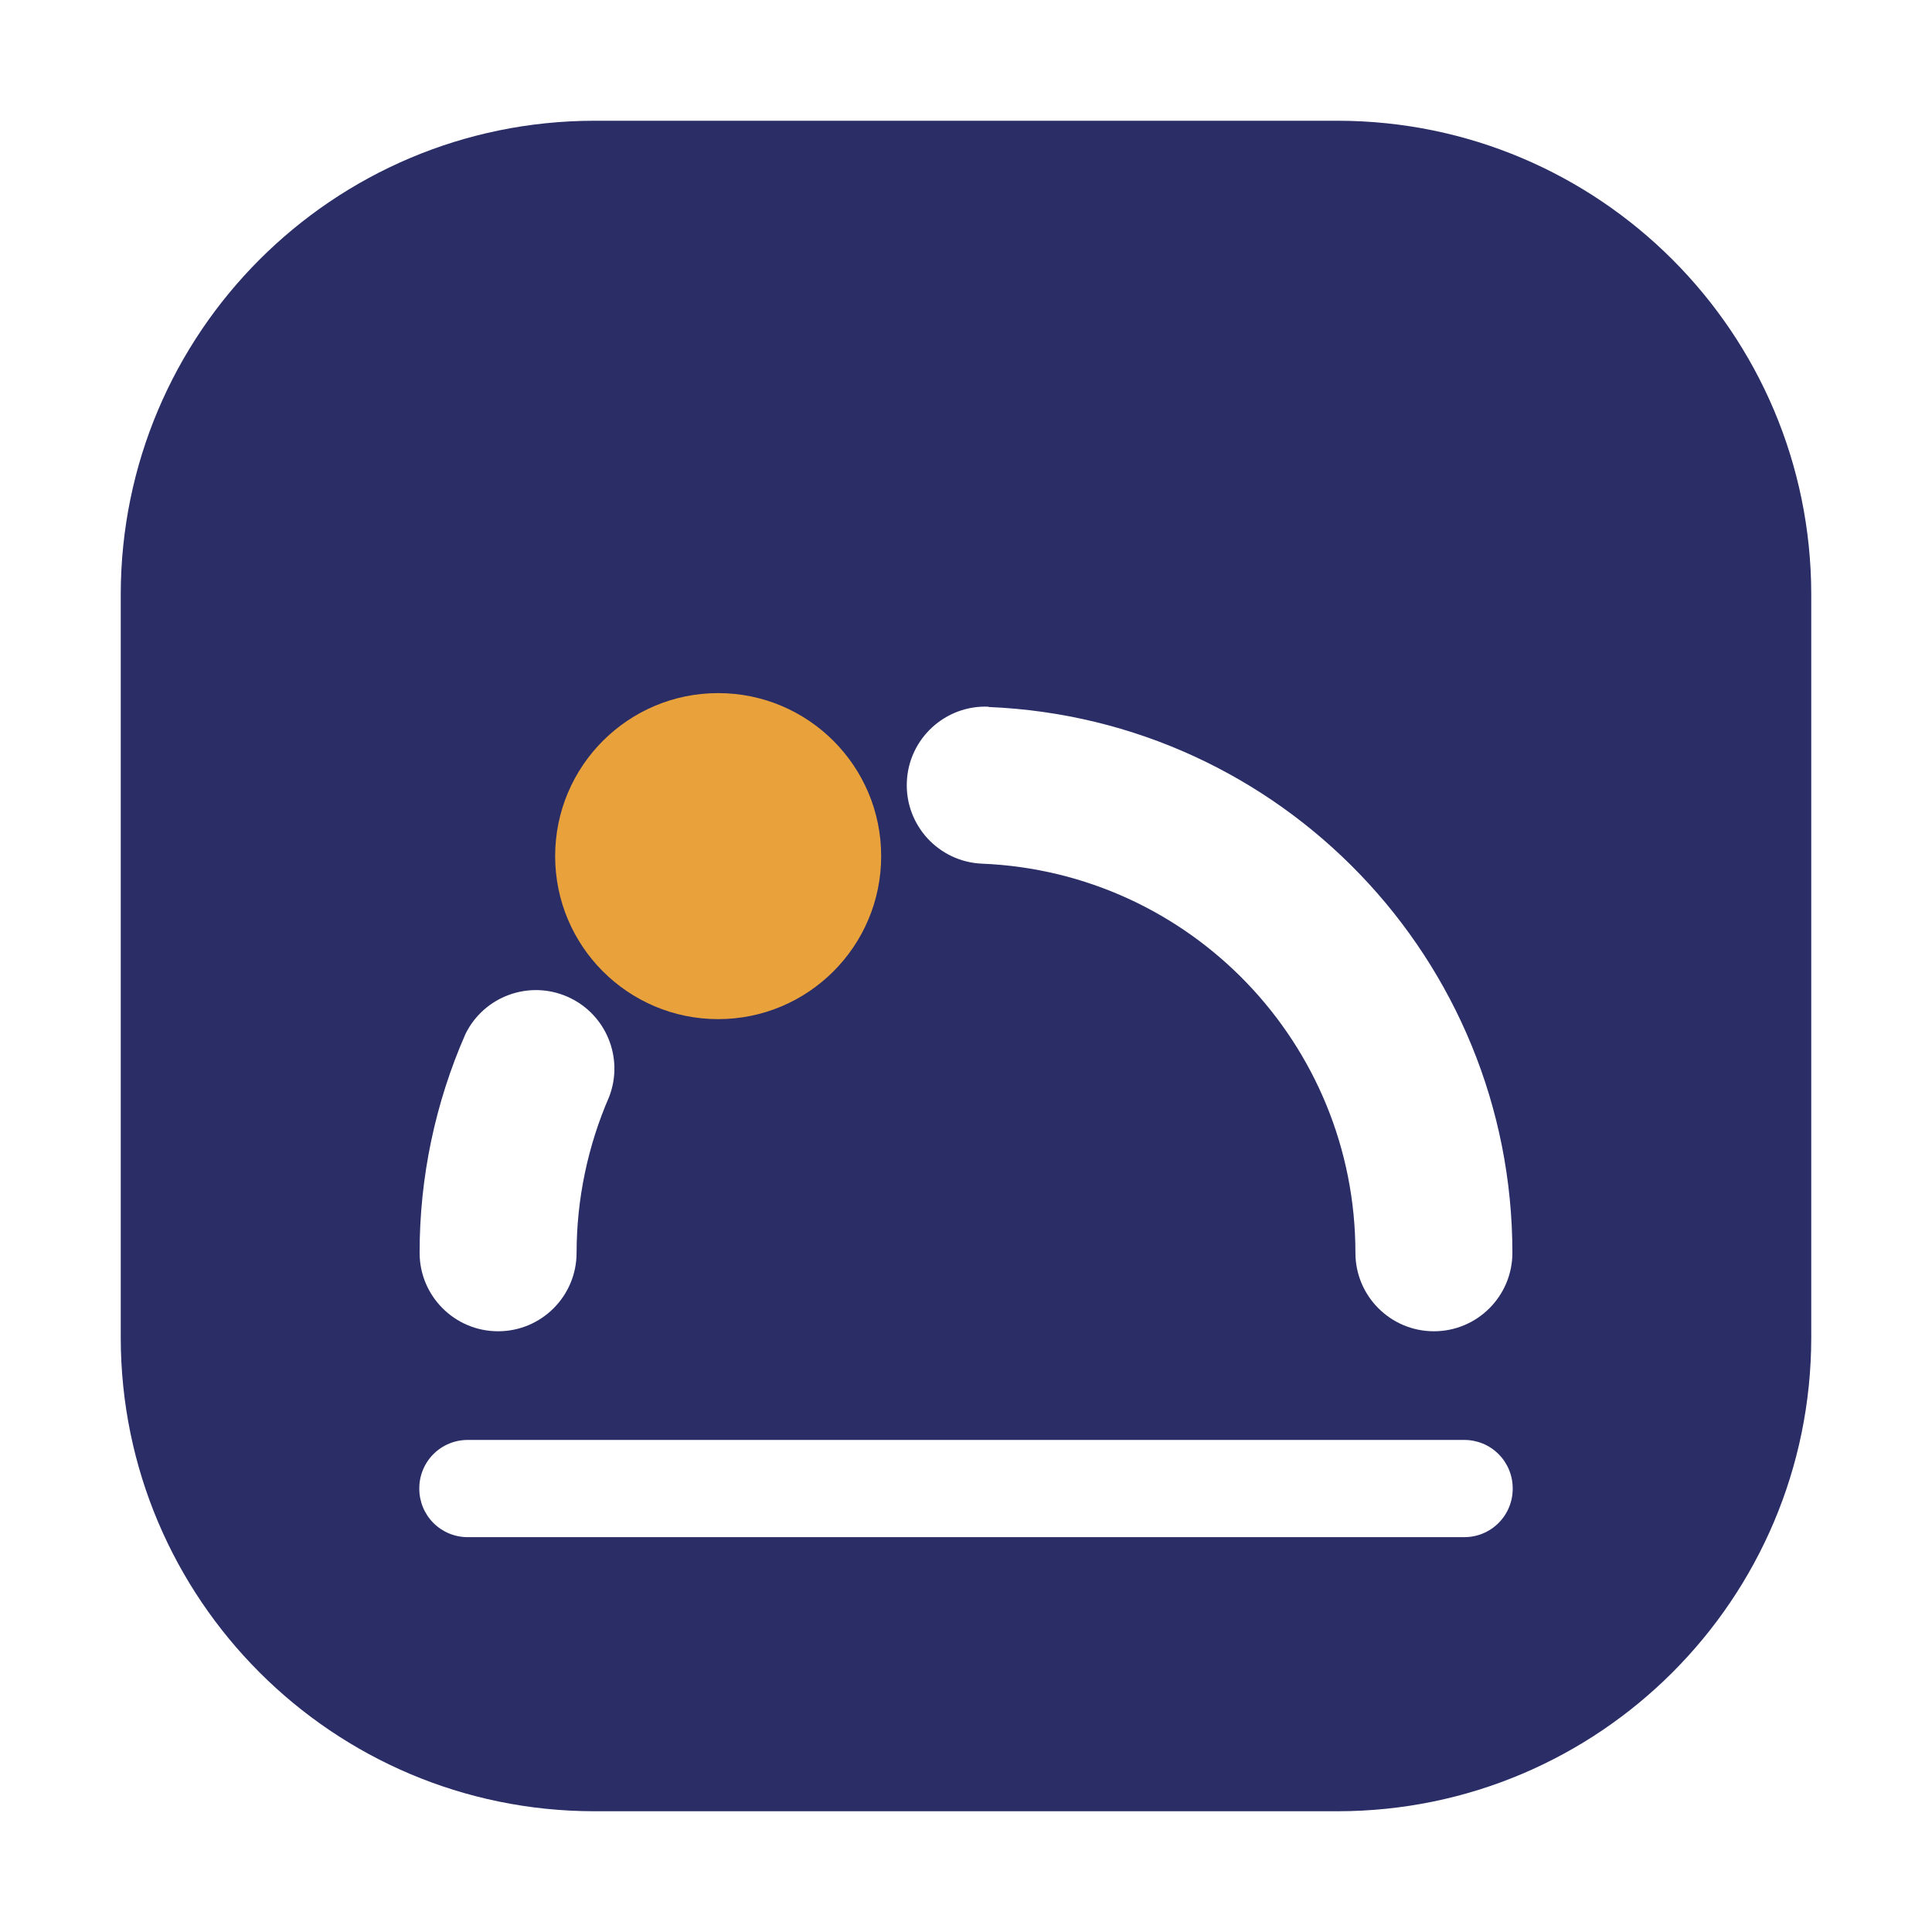
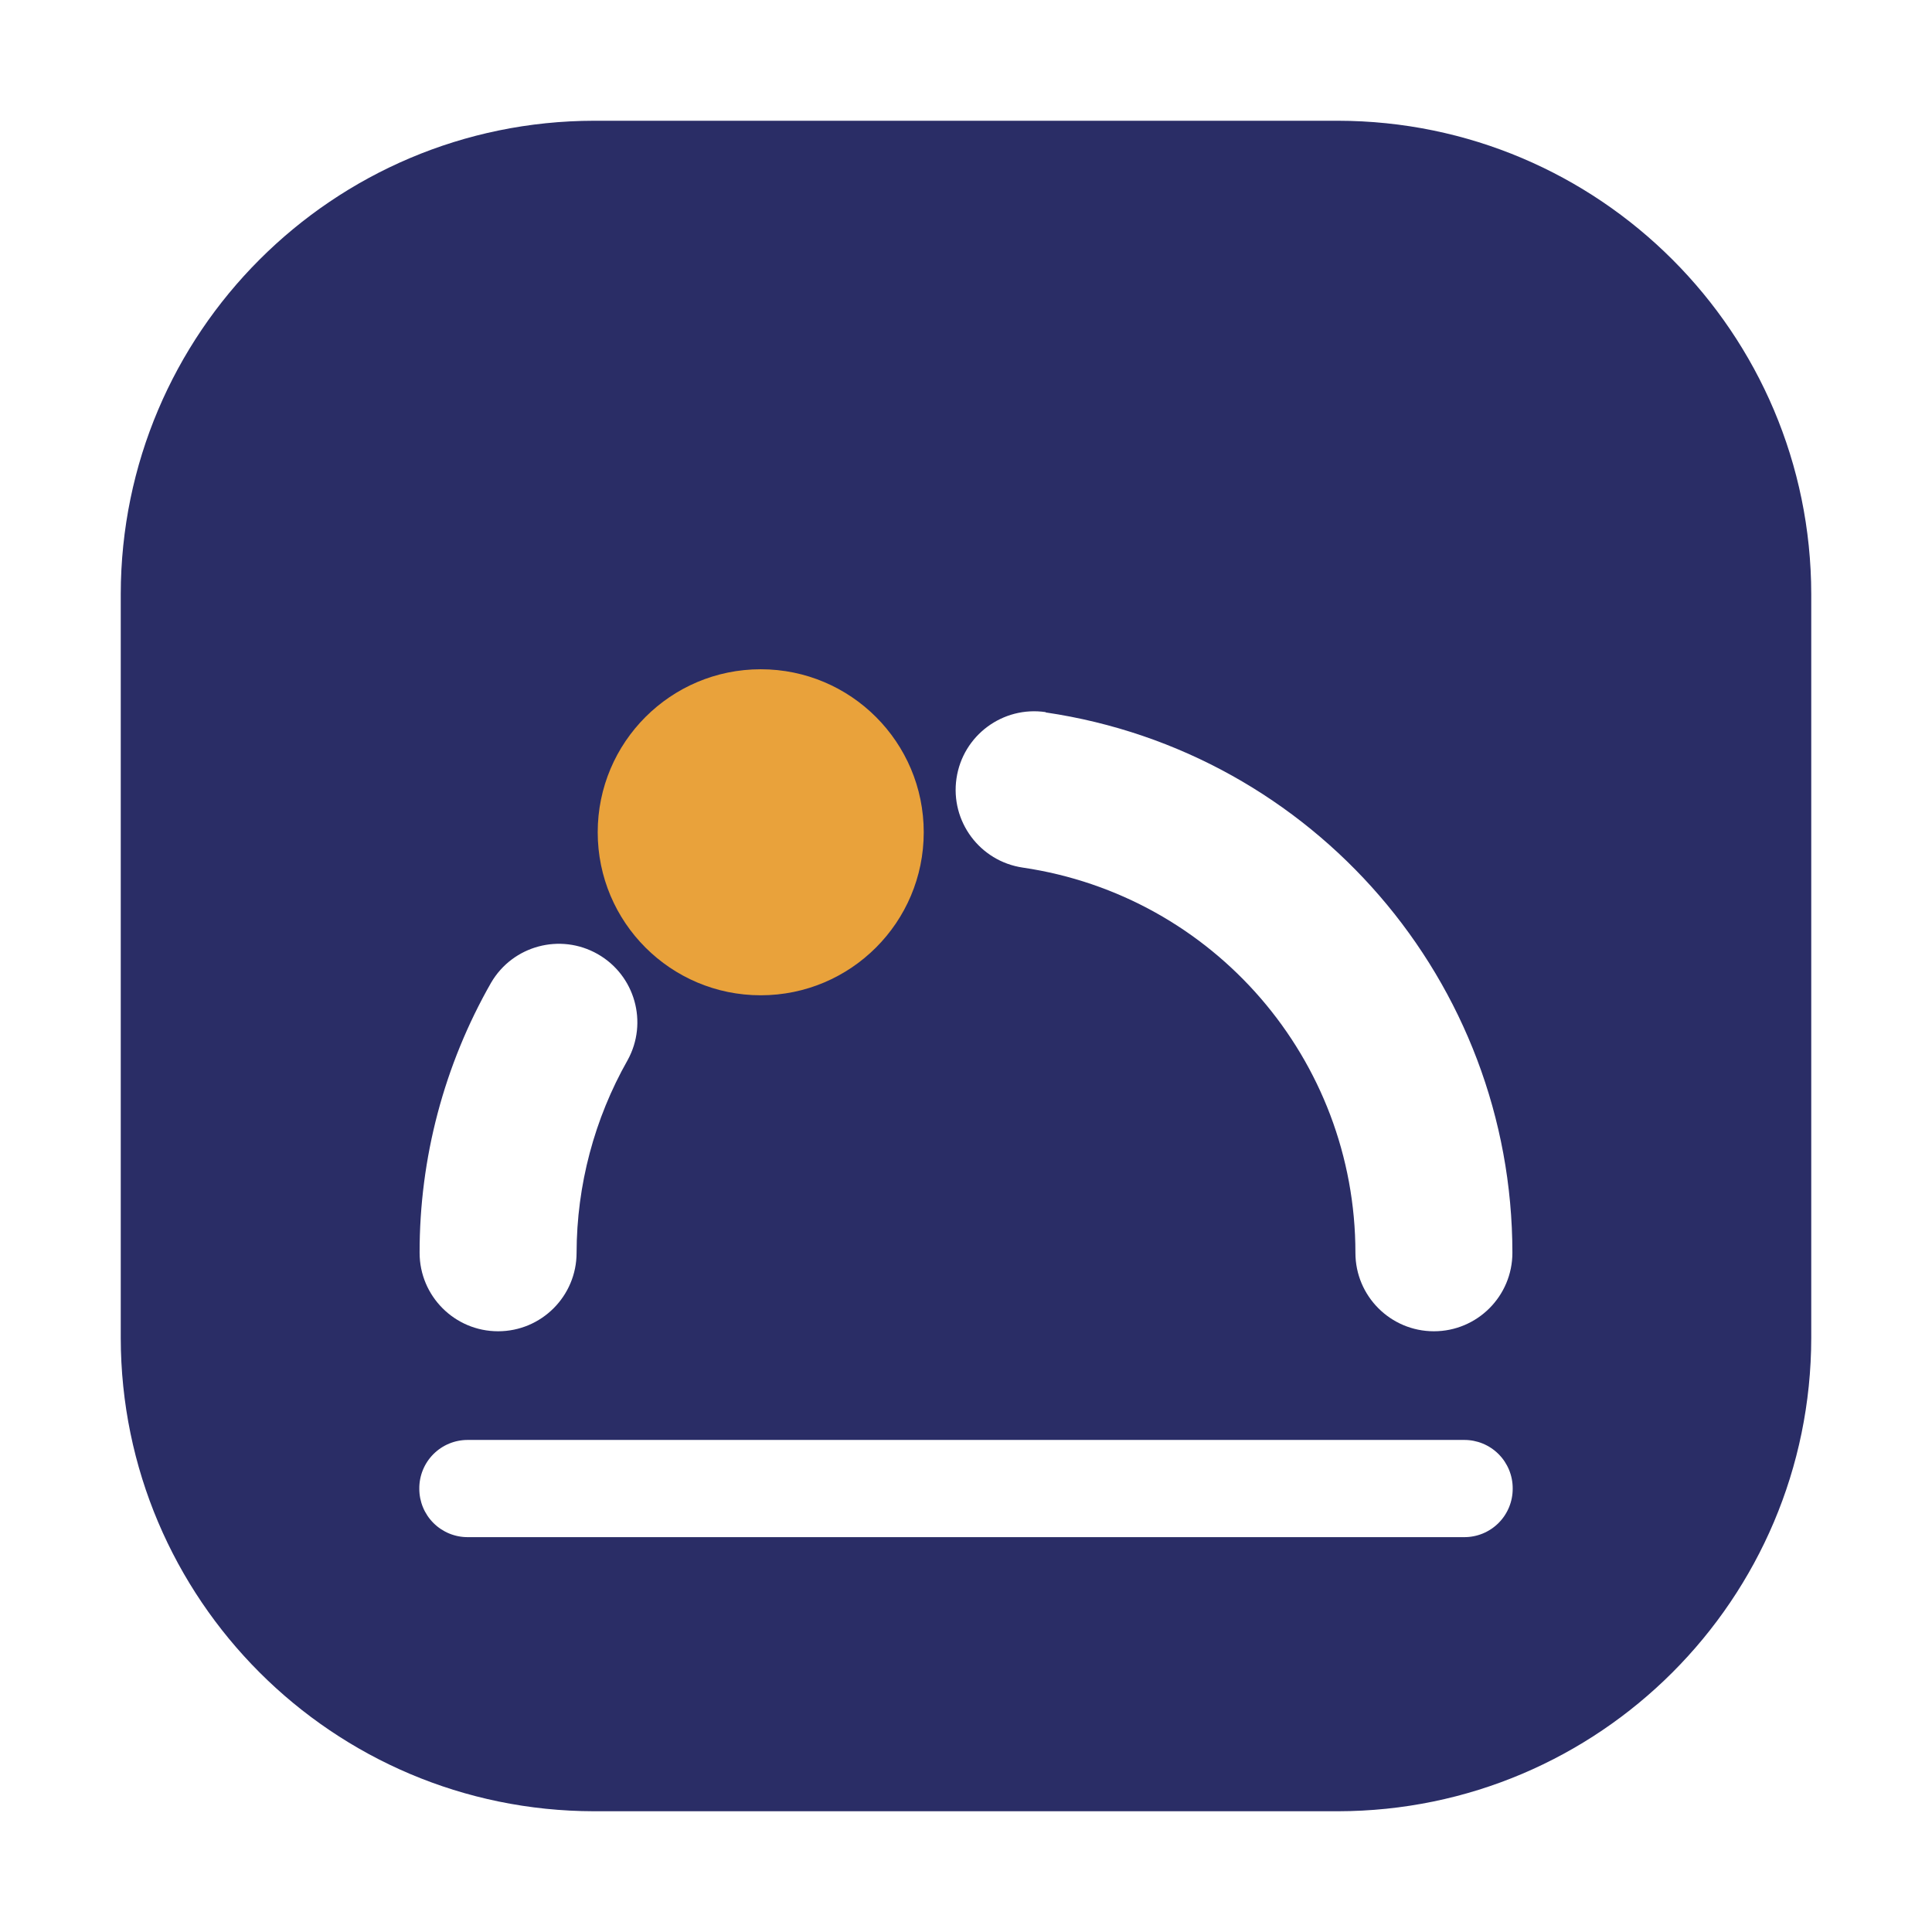
<svg xmlns="http://www.w3.org/2000/svg" width="64" height="64" viewBox="0 0 64 64">
-   <path fill="#2a2d66" fill-rule="evenodd" d="M19.68 4h24.64A15.7 15.7 0 0 1 60 19.68v24.64A15.7 15.7 0 0 1 44.32 60H19.68A15.7 15.7 0 0 1 4 44.32V19.68A15.7 15.7 0 0 1 19.68 4M13.9 41.5a18 18 0 0 1 1.52-7.25 2.6 2.6 0 0 1 4.76 2.08 13 13 0 0 0-1.08 5.17 2.6 2.6 0 0 1-5.2 0m18.85-18.08A18.1 18.1 0 0 1 50.1 41.5a2.6 2.6 0 0 1-5.2 0 12.9 12.9 0 0 0-12.37-12.89 2.6 2.6 0 0 1 .22-5.2M15.51 47.7H48.5a1.6 1.6 0 0 1 1.61 1.61 1.6 1.6 0 0 1-1.61 1.61h-33a1.6 1.6 0 0 1-1.61-1.6 1.6 1.6 0 0 1 1.61-1.62" />
-   <path fill="#e9a23b" d="M18.39 28.36a5.4 5.4 0 1 0 10.8 0 5.4 5.4 0 1 0-10.8 0" />
+   <path fill="#2a2d66" fill-rule="evenodd" d="M19.68 4h24.64A15.7 15.7 0 0 1 60 19.68v24.64A15.7 15.7 0 0 1 44.32 60H19.68A15.7 15.7 0 0 1 4 44.32V19.68A15.7 15.7 0 0 1 19.68 4M13.9 41.5a18 18 0 0 1 2.37-8.95 2.6 2.6 0 0 1 4.52 2.57 13 13 0 0 0-1.69 6.38 2.6 2.6 0 0 1-5.2 0m20.74-17.9A18.1 18.1 0 0 1 50.1 41.5a2.6 2.6 0 0 1-5.2 0 12.9 12.9 0 0 0-11.02-12.76 2.6 2.6 0 0 1 .76-5.15M15.5 47.7h33a1.6 1.6 0 0 1 1.61 1.61 1.6 1.6 0 0 1-1.61 1.61h-33a1.6 1.6 0 0 1-1.61-1.6 1.6 1.6 0 0 1 1.61-1.62" />
+   <path fill="#e9a23b" d="M19.8 27.57a5.4 5.4 0 1 0 10.8 0 5.4 5.4 0 1 0-10.8 0" />
</svg>
